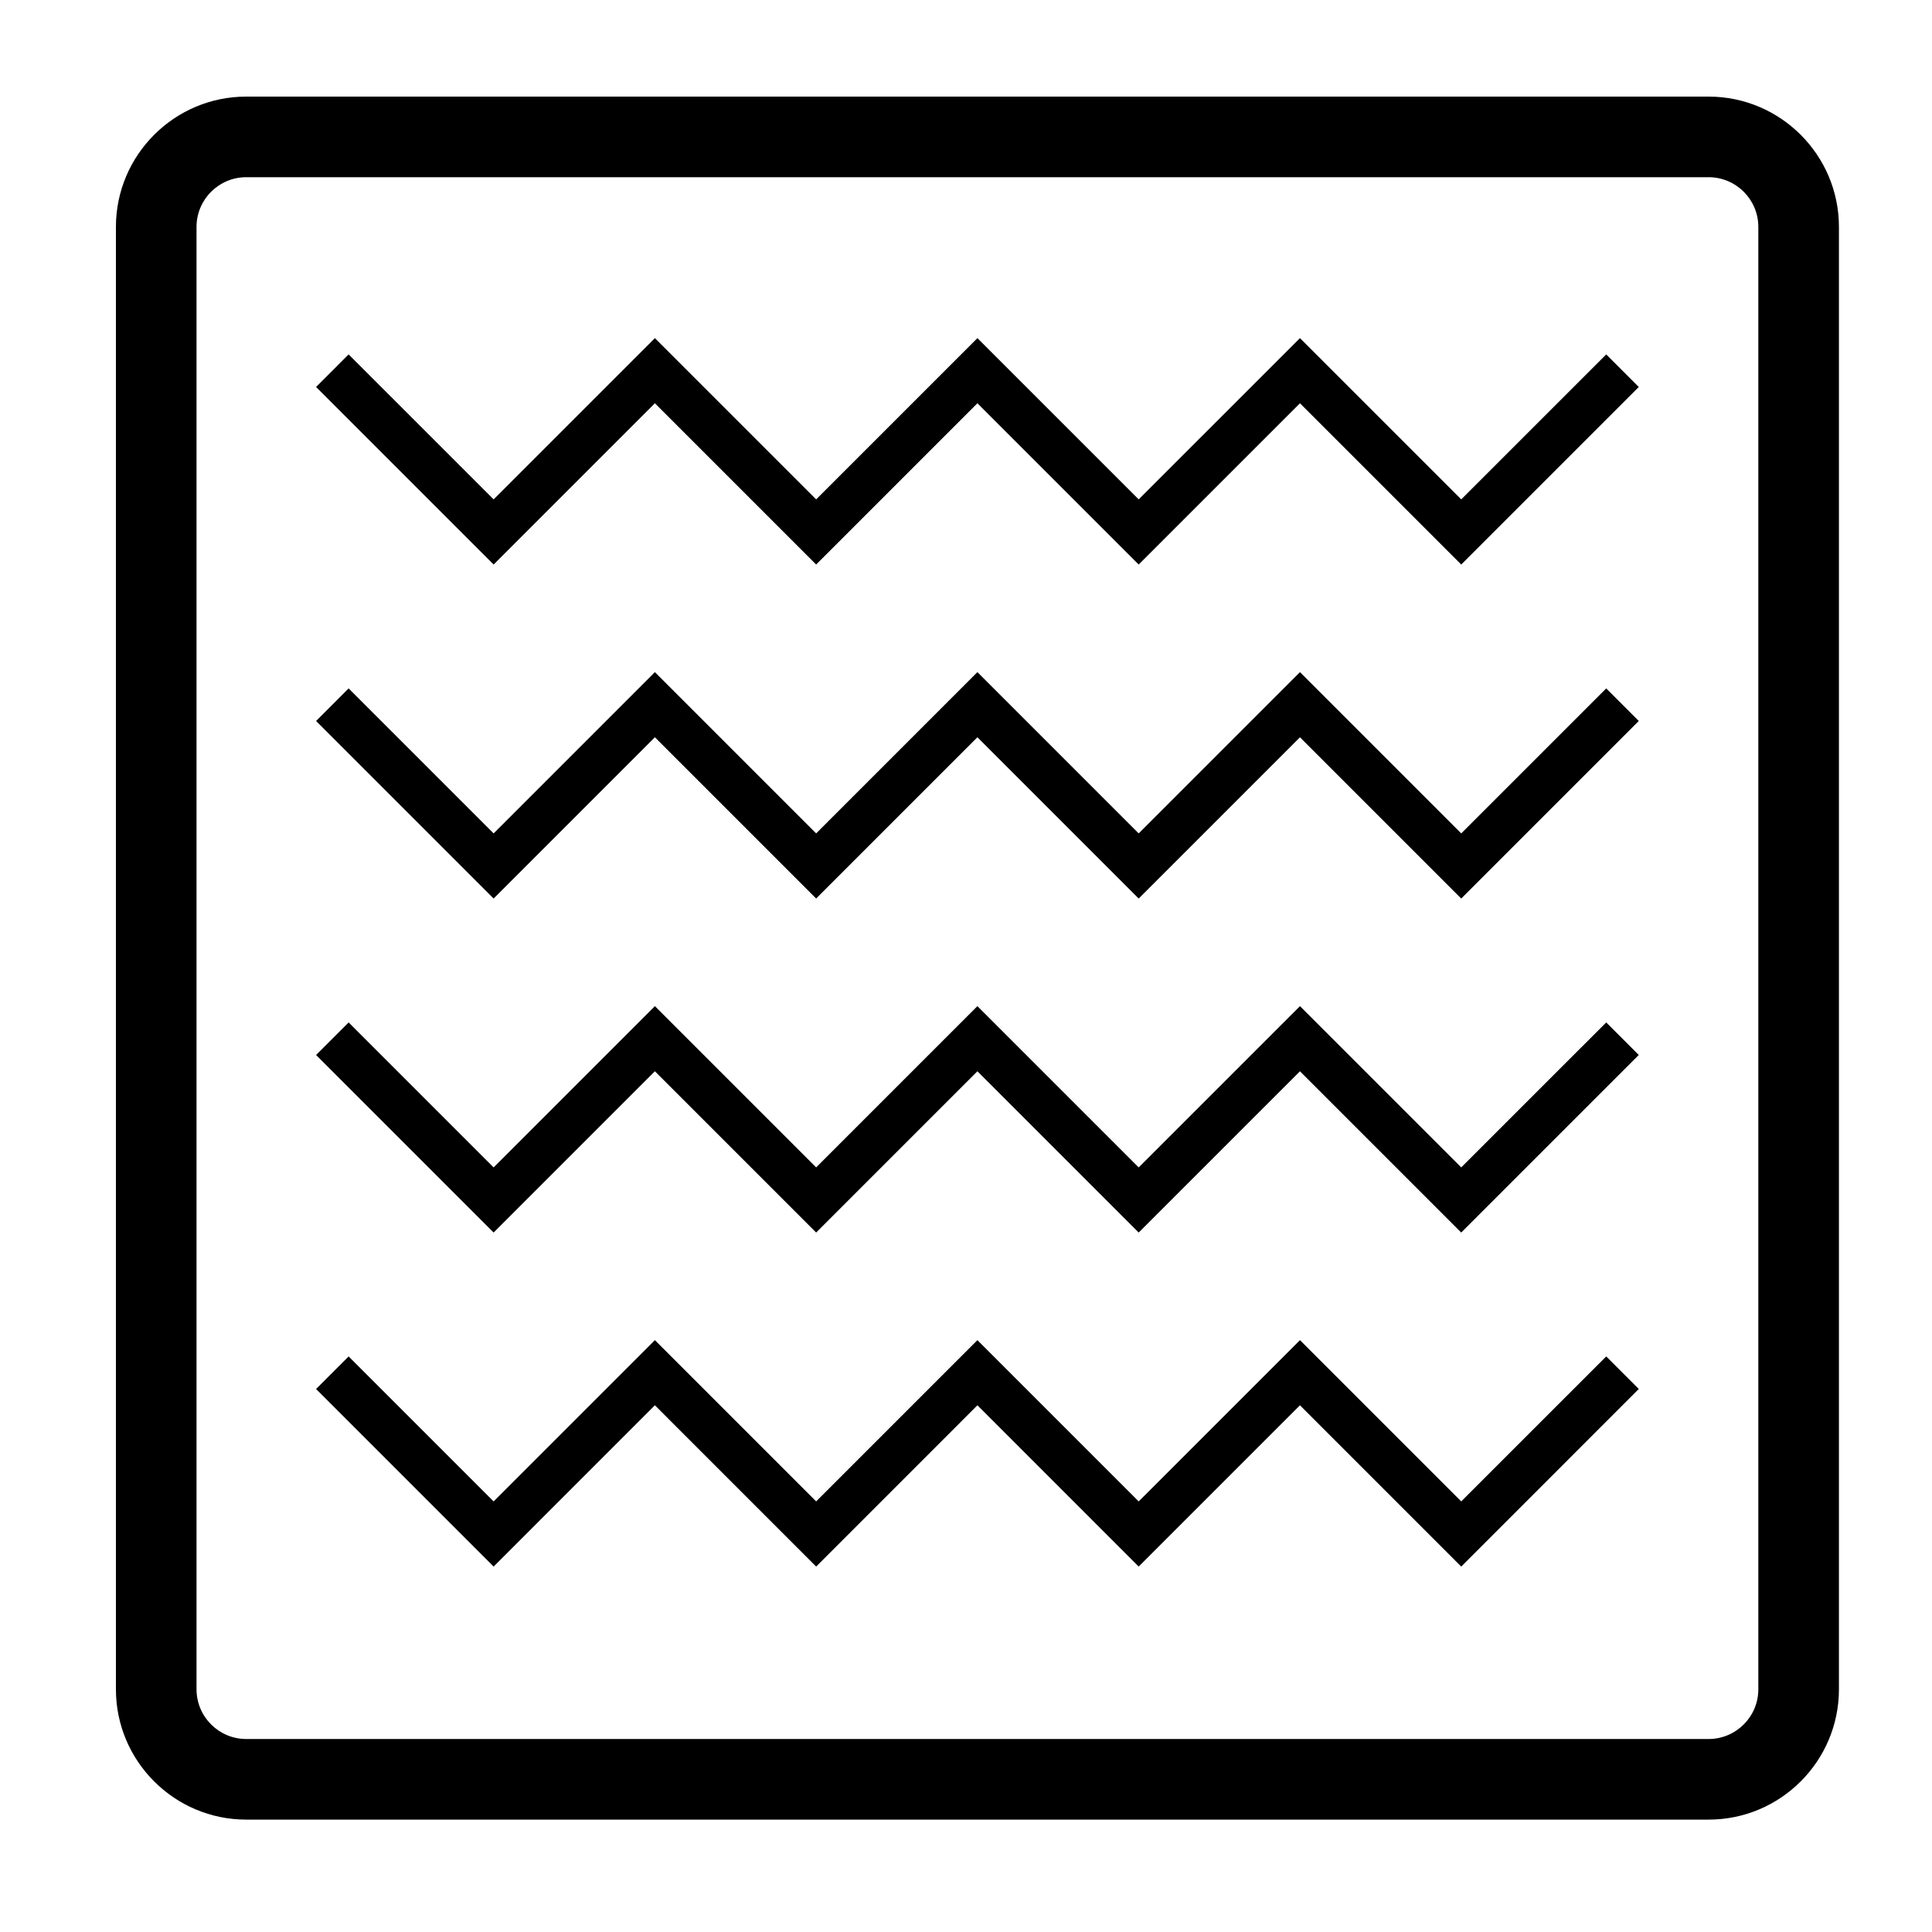
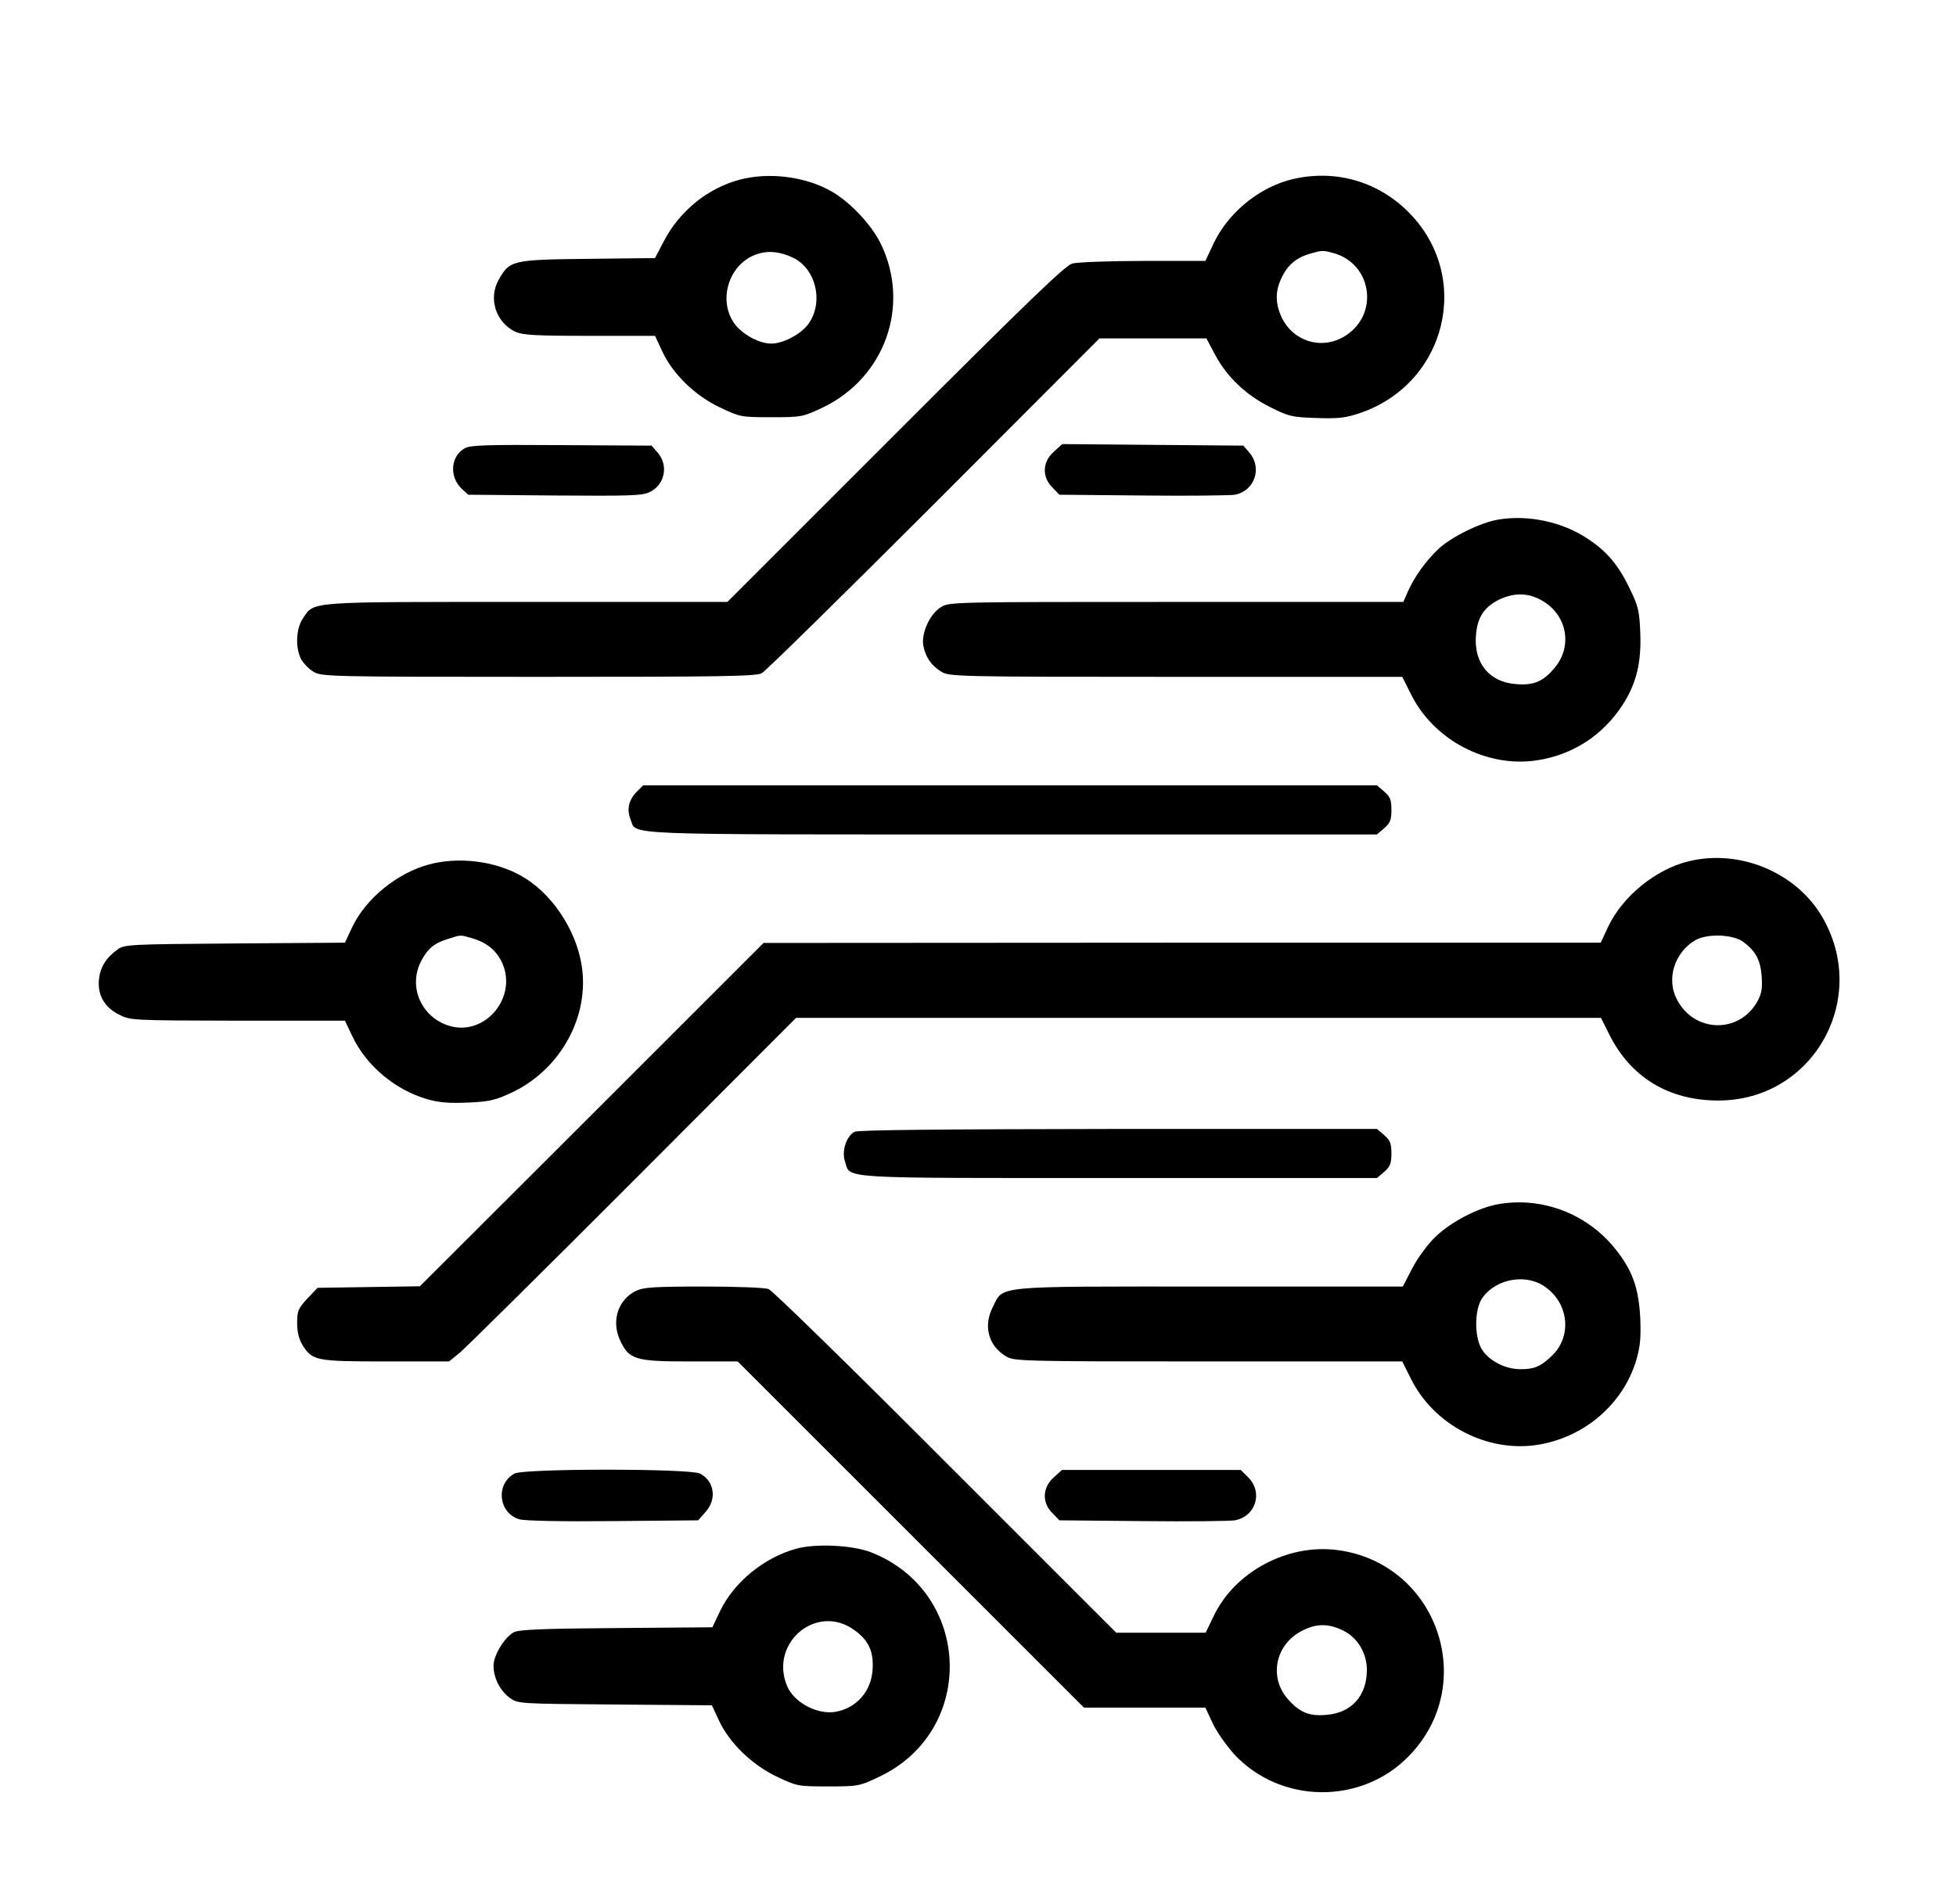
- <svg xmlns="http://www.w3.org/2000/svg" height="100px" width="100px" fill="#000000" viewBox="0 0 100 100" version="1.1" x="0px" y="0px">
-   <g stroke="none" stroke-width="1" fill="none" fill-rule="evenodd">
-     <path d="M88.437,5 L12.745,5 C9.026,5 6,8.026 6,11.745 L6,87.438 C6,91.157 9.026,94.183 12.745,94.183 L88.437,94.183 C92.157,94.183 95.183,91.157 95.183,87.438 L95.183,11.745 C95.183,8.026 92.157,5 88.437,5 L88.437,5 Z M91.011,87.438 C91.011,88.856 89.856,90.011 88.437,90.011 L12.745,90.011 C11.326,90.011 10.172,88.856 10.172,87.438 L10.172,11.745 C10.172,10.326 11.326,9.172 12.745,9.172 L88.437,9.172 C89.856,9.172 91.011,10.326 91.011,11.745 L91.011,87.438 L91.011,87.438 Z M75.633,25.848 L67.286,17.502 L58.938,25.848 L50.591,17.502 L42.244,25.848 L33.897,17.502 L25.55,25.848 L18.045,18.344 L16.36,20.03 L25.55,29.22 L33.897,20.873 L42.244,29.22 L50.591,20.873 L58.938,29.22 L67.286,20.873 L75.633,29.22 L84.823,20.03 L83.138,18.344 L75.633,25.848 L75.633,25.848 Z M75.633,43.137 L67.286,34.789 L58.938,43.137 L50.591,34.789 L42.244,43.137 L33.897,34.789 L25.55,43.137 L18.045,35.632 L16.36,37.318 L25.55,46.508 L33.897,38.161 L42.244,46.508 L50.591,38.161 L58.938,46.508 L67.286,38.161 L75.633,46.508 L84.823,37.318 L83.138,35.632 L75.633,43.137 L75.633,43.137 Z M75.633,60.425 L67.286,52.078 L58.938,60.425 L50.591,52.078 L42.244,60.425 L33.897,52.078 L25.55,60.425 L18.045,52.921 L16.36,54.606 L25.55,63.796 L33.897,55.449 L42.244,63.796 L50.591,55.449 L58.938,63.796 L67.286,55.449 L75.633,63.796 L84.823,54.606 L83.138,52.921 L75.633,60.425 L75.633,60.425 Z M75.633,77.713 L67.286,69.366 L58.938,77.713 L50.591,69.366 L42.244,77.713 L33.897,69.366 L25.55,77.713 L18.045,70.209 L16.36,71.894 L25.55,81.085 L33.897,72.737 L42.244,81.085 L50.591,72.737 L58.938,81.085 L67.286,72.737 L75.633,81.085 L84.823,71.894 L83.138,70.209 L75.633,77.713 L75.633,77.713 Z" fill="#000000" />
+ <svg xmlns="http://www.w3.org/2000/svg" version="1.0" width="757pt" height="737pt" viewBox="0 0 757 737" preserveAspectRatio="xMidYMid meet">
+   <g transform="translate(0,737) scale(0.1,-0.1)" fill="#000000" stroke="none">
+     <path d="M2861 6674 c-123 -33 -232 -122 -292 -238 l-34 -65 -260 -3 c-294 -3 -303 -6 -345 -81 -41 -72 -11 -165 64 -201 29 -13 74 -16 288 -16 l253 0 28 -60 c41 -88 126 -171 223 -217 78 -37 81 -38 199 -38 118 0 121 1 198 37 243 116 342 397 225 636 -37 75 -123 165 -195 204 -102 56 -240 72 -352 42z m207 -301 c94 -44 122 -183 55 -264 -31 -37 -95 -69 -138 -69 -46 0 -109 34 -140 74 -73 96 -20 248 98 276 38 10 80 4 125 -17z" />
+     <path d="M4982 6671 c-119 -35 -231 -129 -285 -243 l-32 -68 -240 0 c-132 0 -256 -5 -275 -10 -28 -8 -174 -149 -685 -660 l-650 -650 -777 0 c-860 0 -820 3 -866 -64 -26 -39 -30 -112 -7 -157 9 -16 30 -39 48 -49 31 -19 56 -20 870 -20 709 0 842 2 865 14 15 8 315 303 667 655 l640 641 207 0 207 0 33 -62 c46 -87 121 -158 214 -204 71 -36 85 -39 178 -42 84 -3 112 0 166 18 339 113 441 530 190 780 -124 124 -299 169 -468 121z m180 -281 c146 -41 176 -232 49 -317 -90 -61 -207 -27 -252 71 -24 54 -24 100 2 153 23 48 57 76 109 91 46 13 49 14 92 2z" />
+     <path d="M1799 5635 c-55 -30 -61 -110 -13 -156 l26 -24 334 -3 c289 -2 339 -1 368 13 59 28 74 103 32 152 l-24 28 -349 2 c-287 2 -353 0 -374 -12z" />
+     <path d="M4078 5621 c-44 -39 -46 -97 -5 -138 l27 -28 323 -3 c177 -2 337 0 356 3 76 14 107 103 57 162 l-24 28 -351 3 -350 3 -33 -30z" />
+     <path d="M5800 5359 c-69 -11 -183 -67 -233 -114 -48 -45 -93 -108 -117 -162 l-19 -43 -878 0 c-864 0 -879 0 -911 -20 -43 -26 -76 -99 -69 -147 8 -46 31 -79 70 -103 31 -19 57 -20 908 -20 l876 0 33 -66 c88 -179 294 -287 489 -257 138 21 255 97 331 215 53 82 73 164 68 280 -3 82 -8 103 -40 168 -43 91 -89 146 -164 195 -97 65 -230 93 -344 74z m159 -309 c105 -53 131 -180 56 -267 -44 -52 -81 -67 -149 -61 -102 8 -162 81 -154 187 5 70 31 111 90 140 54 26 108 27 157 1z" />
+     <path d="M2465 4306 c-32 -32 -40 -69 -25 -107 27 -63 -82 -59 1472 -59 l1417 0 28 24 c23 20 28 32 28 71 0 39 -5 51 -28 71 l-28 24 -1420 0 -1420 0 -24 -24z" />
+     <path d="M6535 4036 c-127 -31 -255 -135 -311 -253 l-29 -62 -1620 0 -1620 -1 -665 -665 -665 -664 -198 -3 -198 -3 -40 -42 c-35 -38 -39 -48 -39 -94 0 -35 7 -63 21 -86 38 -60 51 -63 323 -63 l244 0 44 36 c23 20 326 319 671 665 l628 629 1557 0 1558 0 31 -62 c83 -168 231 -258 423 -258 369 0 590 398 399 716 -102 169 -318 258 -514 210z m212 -312 c48 -36 66 -70 71 -133 3 -48 0 -67 -17 -98 -71 -126 -246 -121 -312 10 -40 78 -9 179 71 227 46 27 146 24 187 -6z" />
+     <path d="M1661 4024 c-124 -33 -246 -133 -298 -243 l-28 -60 -427 -3 c-413 -3 -427 -4 -454 -24 -44 -32 -66 -68 -71 -115 -6 -60 21 -108 77 -136 44 -23 49 -23 460 -24 l415 0 28 -59 c54 -115 166 -209 291 -245 45 -13 84 -16 157 -13 85 4 106 9 172 40 187 89 300 295 268 492 -23 142 -120 284 -238 348 -102 56 -240 72 -352 42z m164 -285 c55 -16 92 -44 115 -89 68 -134 -59 -293 -201 -251 -108 33 -160 150 -110 249 25 49 51 71 103 87 54 17 46 17 93 4z" />
+     <path d="M3307 2989 c-32 -18 -50 -75 -37 -114 23 -69 -49 -65 1059 -65 l1000 0 28 24 c23 20 28 32 28 71 0 39 -5 51 -28 71 l-28 24 -1002 0 c-694 -1 -1008 -4 -1020 -11z" />
+     <path d="M5800 2709 c-78 -13 -186 -69 -246 -128 -28 -27 -68 -81 -88 -120 l-37 -71 -747 0 c-847 0 -797 5 -840 -80 -37 -73 -17 -149 51 -190 31 -19 56 -20 783 -20 l751 0 33 -66 c88 -179 294 -287 489 -257 181 28 331 156 383 326 16 55 19 86 16 165 -6 118 -31 186 -97 268 -109 136 -282 202 -451 173z m185 -324 c89 -67 98 -193 18 -266 -41 -39 -66 -49 -118 -49 -57 0 -116 29 -147 72 -33 47 -33 159 -1 204 55 77 175 96 248 39z" />
+     <path d="M2461 2373 c-68 -33 -95 -114 -63 -187 36 -79 56 -86 272 -86 l185 0 670 -670 670 -670 235 0 235 0 28 -60 c15 -33 53 -86 83 -120 179 -193 491 -197 675 -9 275 279 112 749 -276 799 -193 25 -398 -85 -479 -258 l-30 -62 -173 0 -173 0 -660 660 c-362 363 -671 665 -685 670 -15 6 -128 10 -253 10 -191 0 -232 -3 -261 -17z m2736 -1314 c56 -27 93 -87 93 -153 0 -100 -59 -166 -156 -174 -67 -6 -103 9 -148 59 -77 85 -51 214 54 267 55 28 101 28 157 1z" />
+     <path d="M1991 1666 c-74 -41 -62 -153 19 -177 22 -6 158 -9 363 -7 l329 3 29 33 c44 49 34 119 -22 148 -39 20 -682 20 -718 0z" />
+     <path d="M4078 1651 c-44 -39 -46 -98 -5 -138 l27 -28 323 -3 c177 -2 337 0 356 3 81 15 110 108 52 166 l-29 29 -346 0 -346 0 -32 -29z" />
+     <path d="M3081 1375 c-126 -35 -242 -131 -295 -243 l-29 -61 -371 -3 c-285 -2 -377 -6 -397 -16 -36 -19 -79 -89 -79 -130 0 -47 26 -98 64 -125 31 -22 36 -22 406 -25 l375 -3 28 -60 c41 -87 127 -170 223 -216 78 -37 81 -38 199 -38 118 0 121 1 199 38 378 180 357 717 -35 869 -71 27 -213 34 -288 13z m223 -313 c57 -40 78 -84 73 -155 -5 -83 -61 -148 -142 -163 -70 -13 -162 35 -189 100 -69 166 113 320 258 218z" />
  </g>
</svg>
